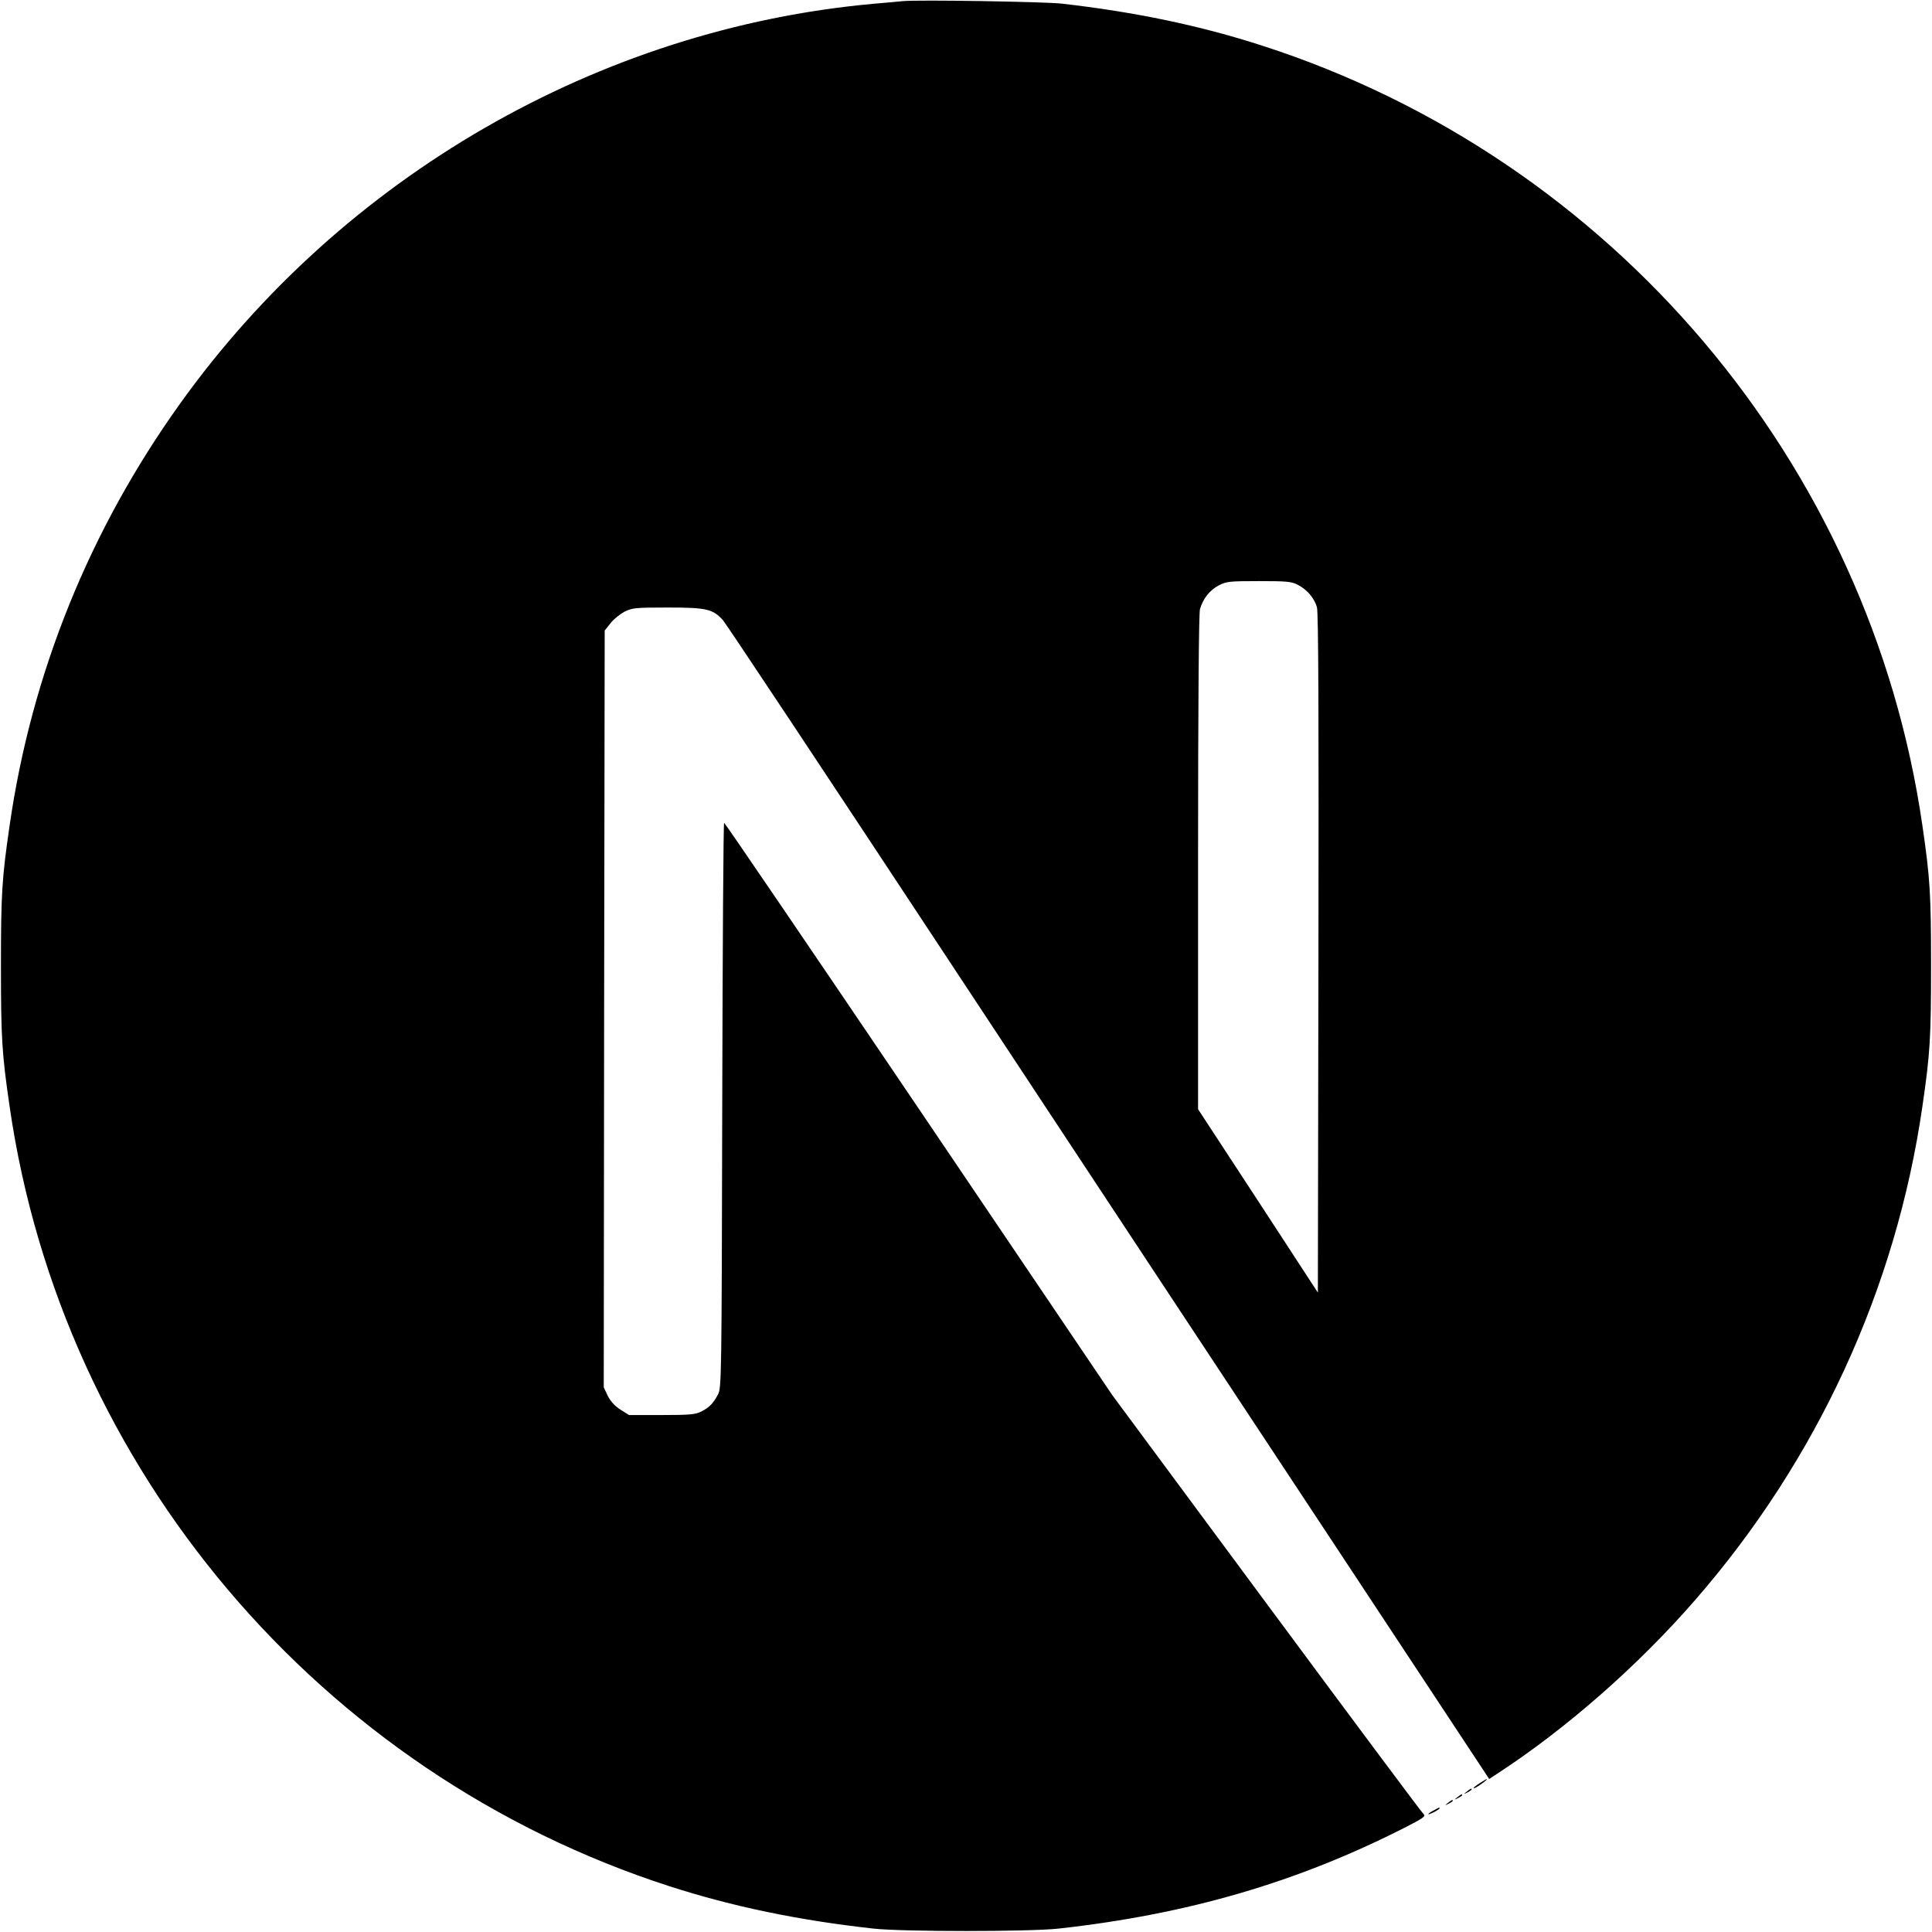
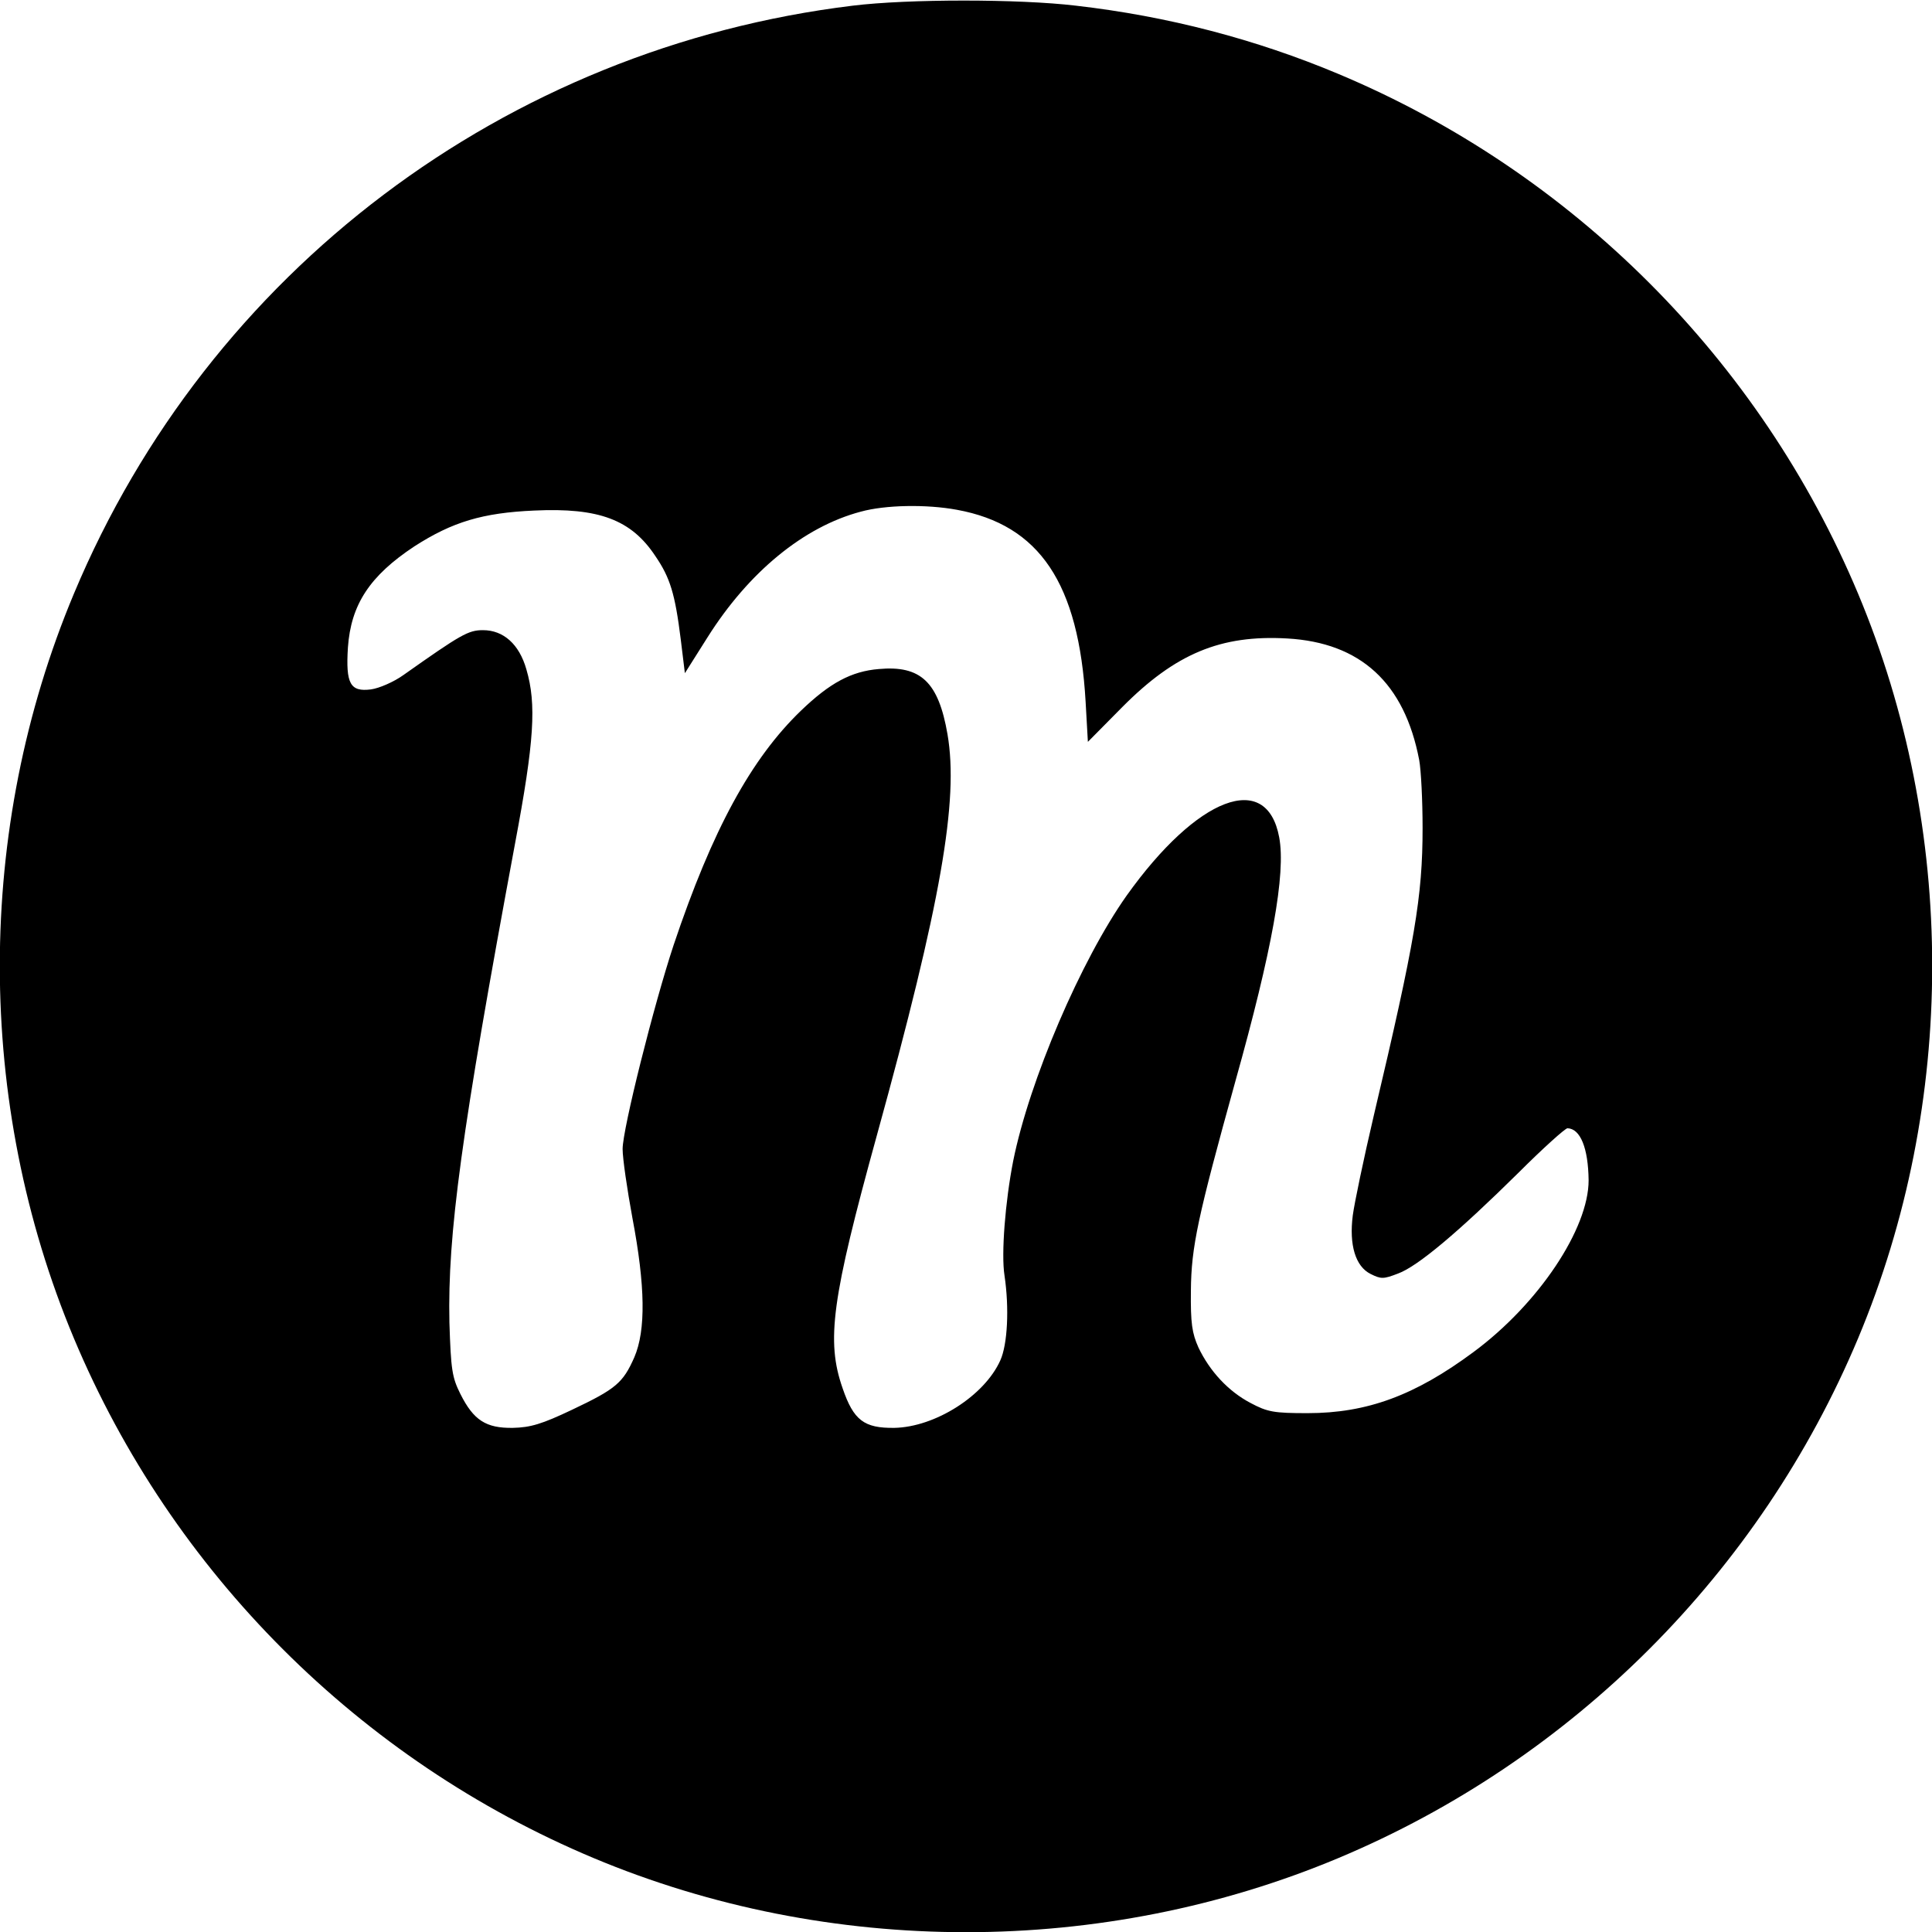
- <svg xmlns="http://www.w3.org/2000/svg" version="1.0" width="1024pt" height="1024pt" viewBox="0 0 1024 1024" preserveAspectRatio="xMidYMid meet">
-   <g transform="translate(0,1024) scale(0.1,-0.1)" fill="#000000" stroke="none">
-     <path d="M4785 10234 c-22 -2 -92 -9 -155 -14 -1453 -131 -2814 -915 -3676 -2120 -480 -670 -787 -1430 -903 -2235 -41 -281 -46 -364 -46 -745 0 -381 5 -464 46 -745 278 -1921 1645 -3535 3499 -4133 332 -107 682 -180 1080 -224 155 -17 825 -17 980 0 687 76 1269 246 1843 539 88 45 105 57 93 67 -8 6 -383 509 -833 1117 l-818 1105 -1025 1517 c-564 834 -1028 1516 -1032 1516 -4 1 -8 -673 -10 -1496 -3 -1441 -4 -1499 -22 -1533 -26 -49 -46 -69 -88 -91 -32 -16 -60 -19 -211 -19 l-173 0 -46 29 c-30 19 -52 44 -67 73 l-21 45 2 2005 3 2006 31 39 c16 21 50 48 74 61 41 20 57 22 230 22 204 0 238 -8 291 -66 15 -16 570 -852 1234 -1859 664 -1007 1572 -2382 2018 -3057 l810 -1227 41 27 c363 236 747 572 1051 922 647 743 1064 1649 1204 2615 41 281 46 364 46 745 0 381 -5 464 -46 745 -278 1921 -1645 3535 -3499 4133 -327 106 -675 179 -1065 223 -96 10 -757 21 -840 13z m2094 -3094 c48 -24 87 -70 101 -118 8 -26 10 -582 8 -1835 l-3 -1798 -317 486 -318 486 0 1307 c0 845 4 1320 10 1343 16 56 51 100 99 126 41 21 56 23 213 23 148 0 174 -2 207 -20z" />
-     <path d="M7843 789 c-35 -22 -46 -37 -15 -20 22 13 58 40 52 41 -3 0 -20 -10 -37 -21z" />
-     <path d="M7774 744 c-18 -14 -18 -15 4 -4 12 6 22 13 22 15 0 8 -5 6 -26 -11z" />
-     <path d="M7724 714 c-18 -14 -18 -15 4 -4 12 6 22 13 22 15 0 8 -5 6 -26 -11z" />
-     <path d="M7674 684 c-18 -14 -18 -15 4 -4 12 6 22 13 22 15 0 8 -5 6 -26 -11z" />
-     <path d="M7598 644 c-38 -20 -36 -28 2 -9 17 9 30 18 30 20 0 7 -1 6 -32 -11z" />
+ <svg xmlns="http://www.w3.org/2000/svg" version="1.0" width="512pt" height="512pt" viewBox="0 0 512 512" preserveAspectRatio="xMidYMid meet">
+   <g transform="translate(0,512) scale(0.1,-0.1)" fill="#000000" stroke="none">
+     <path d="M2260 5105 c-921 -112 -1707 -705 -2064 -1558 -262 -625 -262 -1349 0 -1974 260 -620 757 -1117 1377 -1377 625 -262 1349 -262 1974 0 620 260 1117 757 1377 1377 262 625 262 1349 0 1974 -260 620 -757 1117 -1377 1377 -219 92 -452 153 -696 181 -151 18 -444 18 -591 0z m276 -1336 c219 -40 323 -195 341 -509 l6 -106 91 92 c141 142 261 192 437 182 195 -11 311 -118 350 -322 5 -27 9 -108 9 -180 0 -182 -20 -300 -129 -761 -27 -115 -52 -235 -56 -266 -10 -78 7 -135 47 -155 28 -14 34 -14 73 1 52 19 160 110 319 267 65 65 124 118 130 118 34 -1 55 -52 56 -138 0 -128 -132 -327 -305 -455 -155 -115 -282 -162 -440 -162 -89 0 -106 3 -151 27 -59 31 -108 84 -138 147 -17 38 -21 64 -20 151 1 116 18 194 118 555 97 346 134 550 116 646 -33 178 -217 108 -404 -154 -121 -171 -258 -490 -301 -704 -21 -107 -32 -246 -23 -303 13 -87 8 -183 -11 -225 -42 -94 -173 -177 -281 -179 -80 -1 -108 20 -137 105 -44 126 -29 236 91 671 170 616 217 887 187 1062 -24 139 -71 183 -182 173 -73 -6 -130 -37 -206 -110 -132 -127 -235 -315 -338 -622 -52 -157 -135 -487 -135 -540 0 -25 12 -107 26 -183 34 -179 36 -297 5 -369 -30 -68 -49 -84 -165 -139 -80 -38 -110 -47 -157 -48 -71 -1 -104 20 -139 90 -22 44 -25 64 -29 189 -5 234 31 501 174 1270 51 271 57 369 30 461 -19 67 -61 104 -115 104 -39 0 -58 -11 -211 -119 -25 -18 -64 -35 -86 -38 -55 -7 -67 15 -61 111 8 114 58 190 176 268 101 65 181 89 318 95 171 8 257 -24 321 -121 39 -57 52 -100 67 -220 l11 -90 60 95 c109 173 255 293 406 333 65 18 174 20 255 5z" />
  </g>
</svg>
